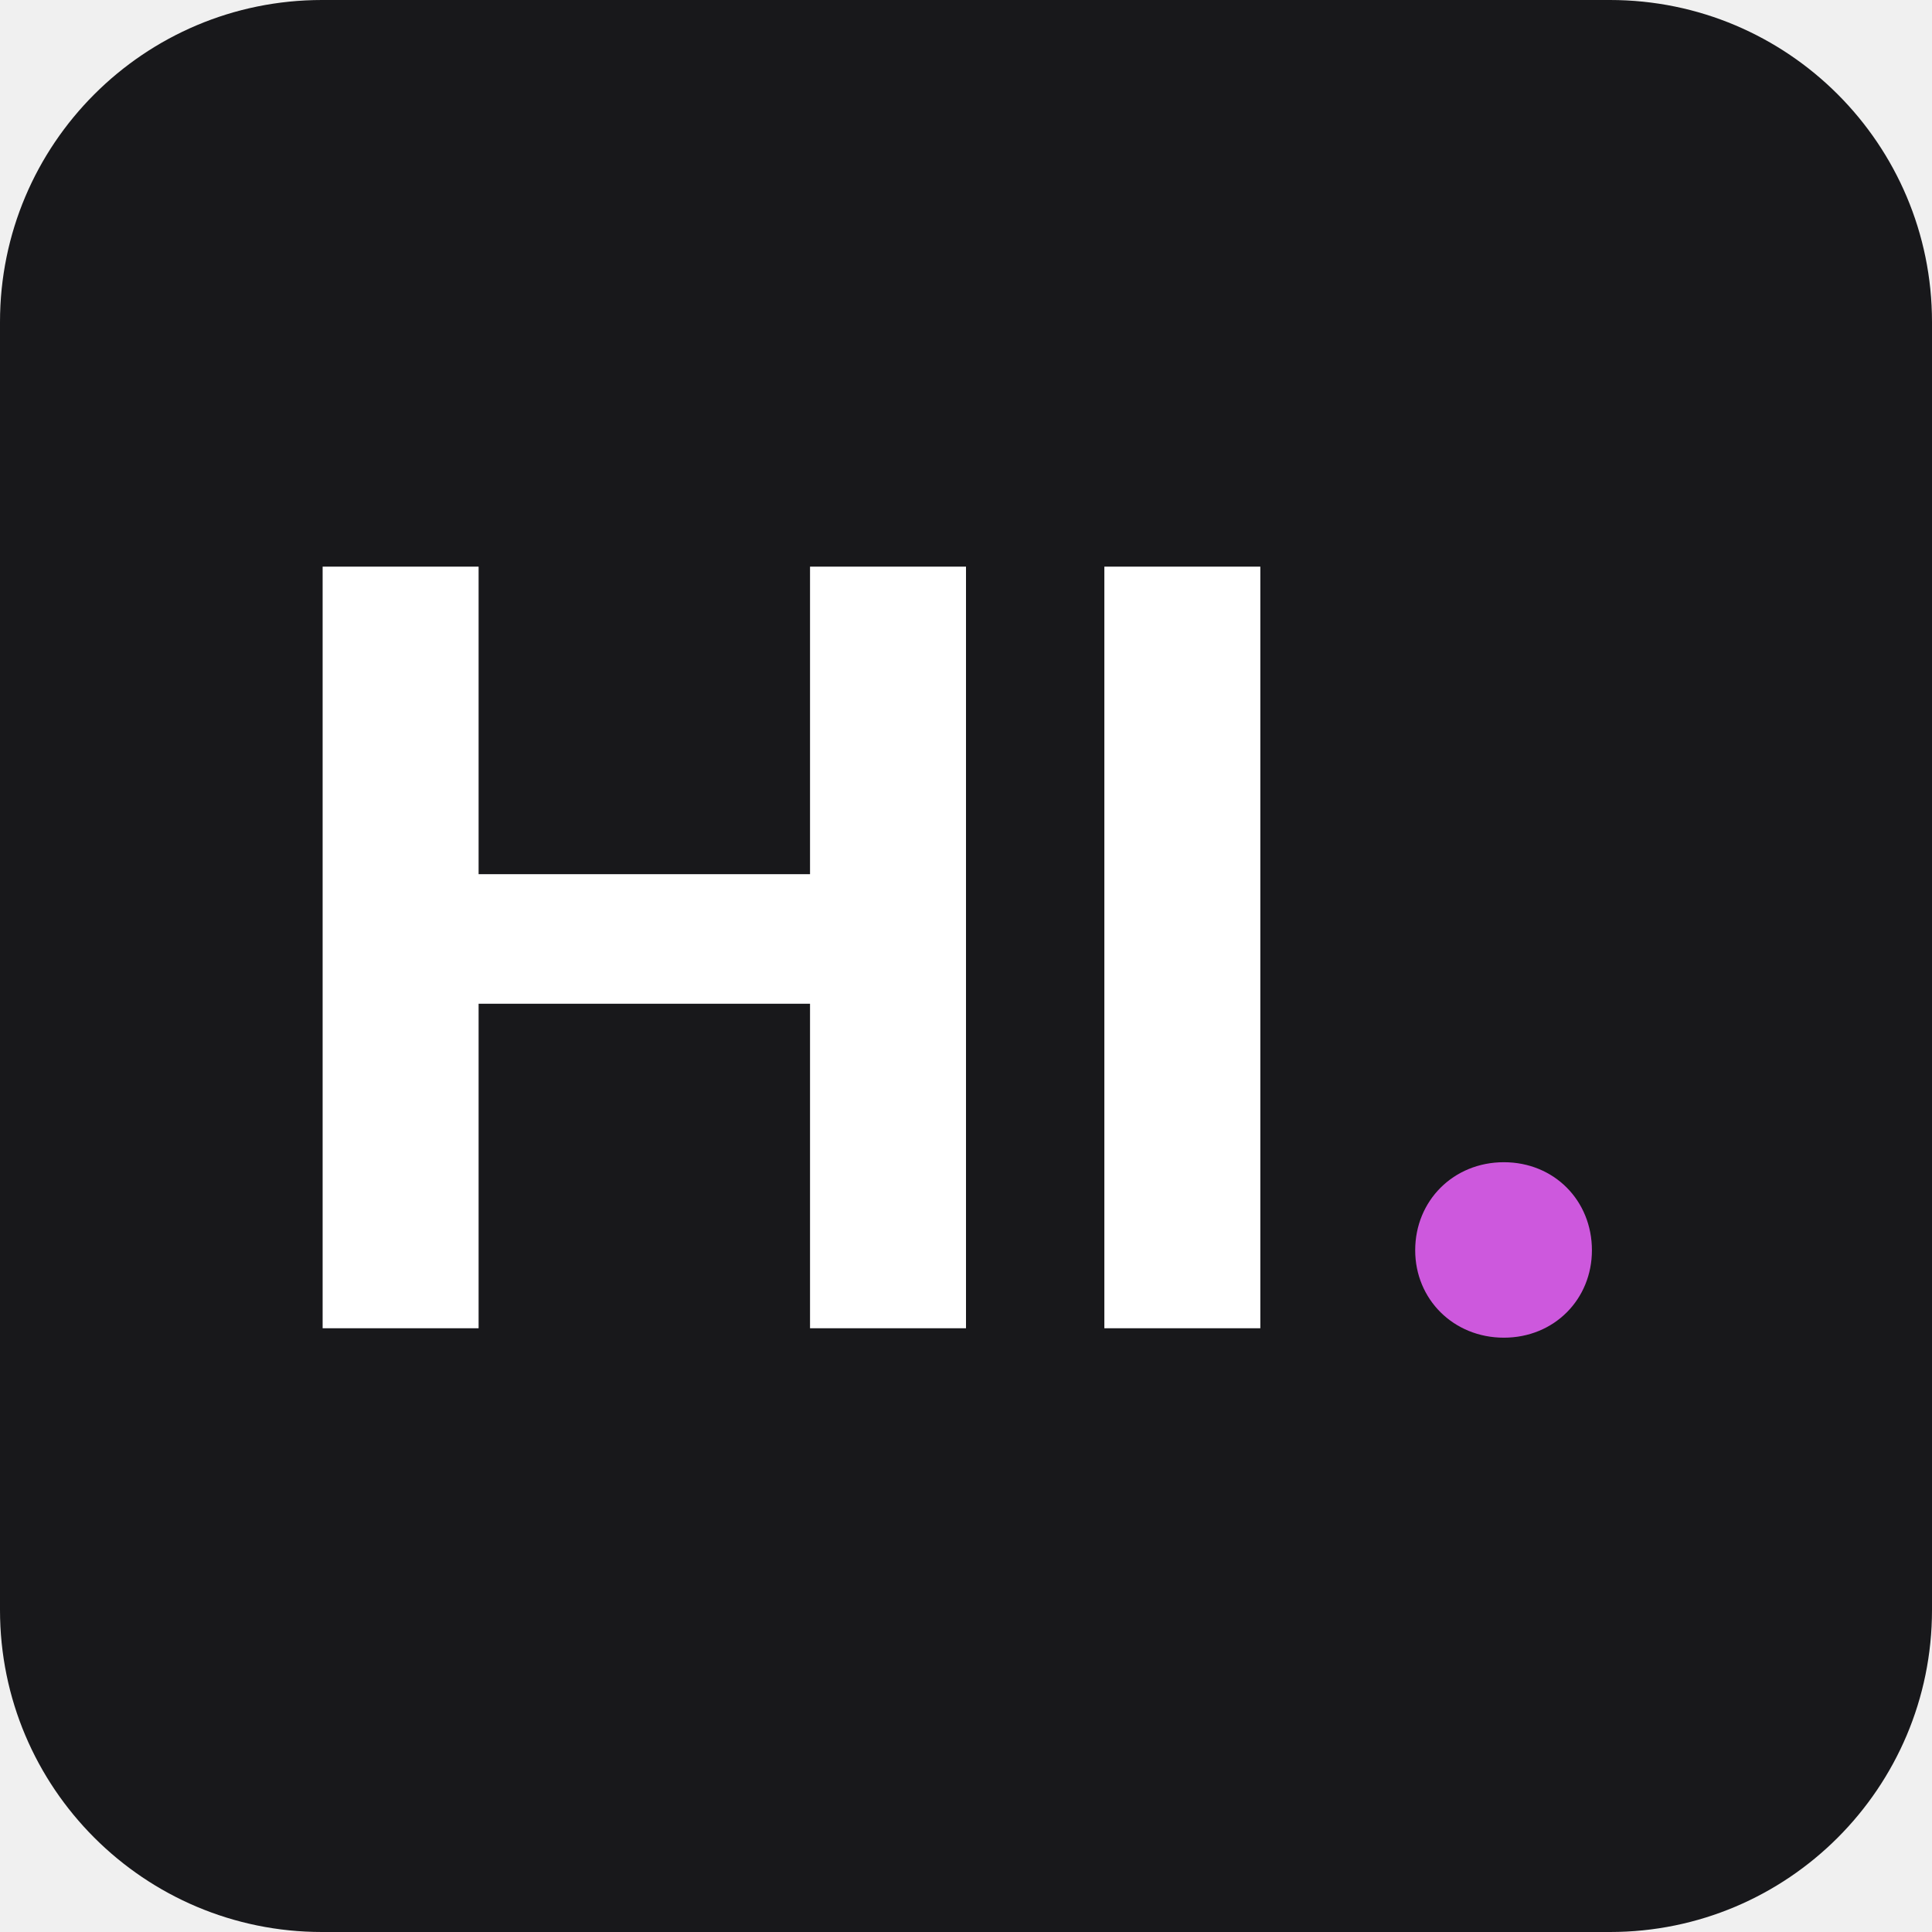
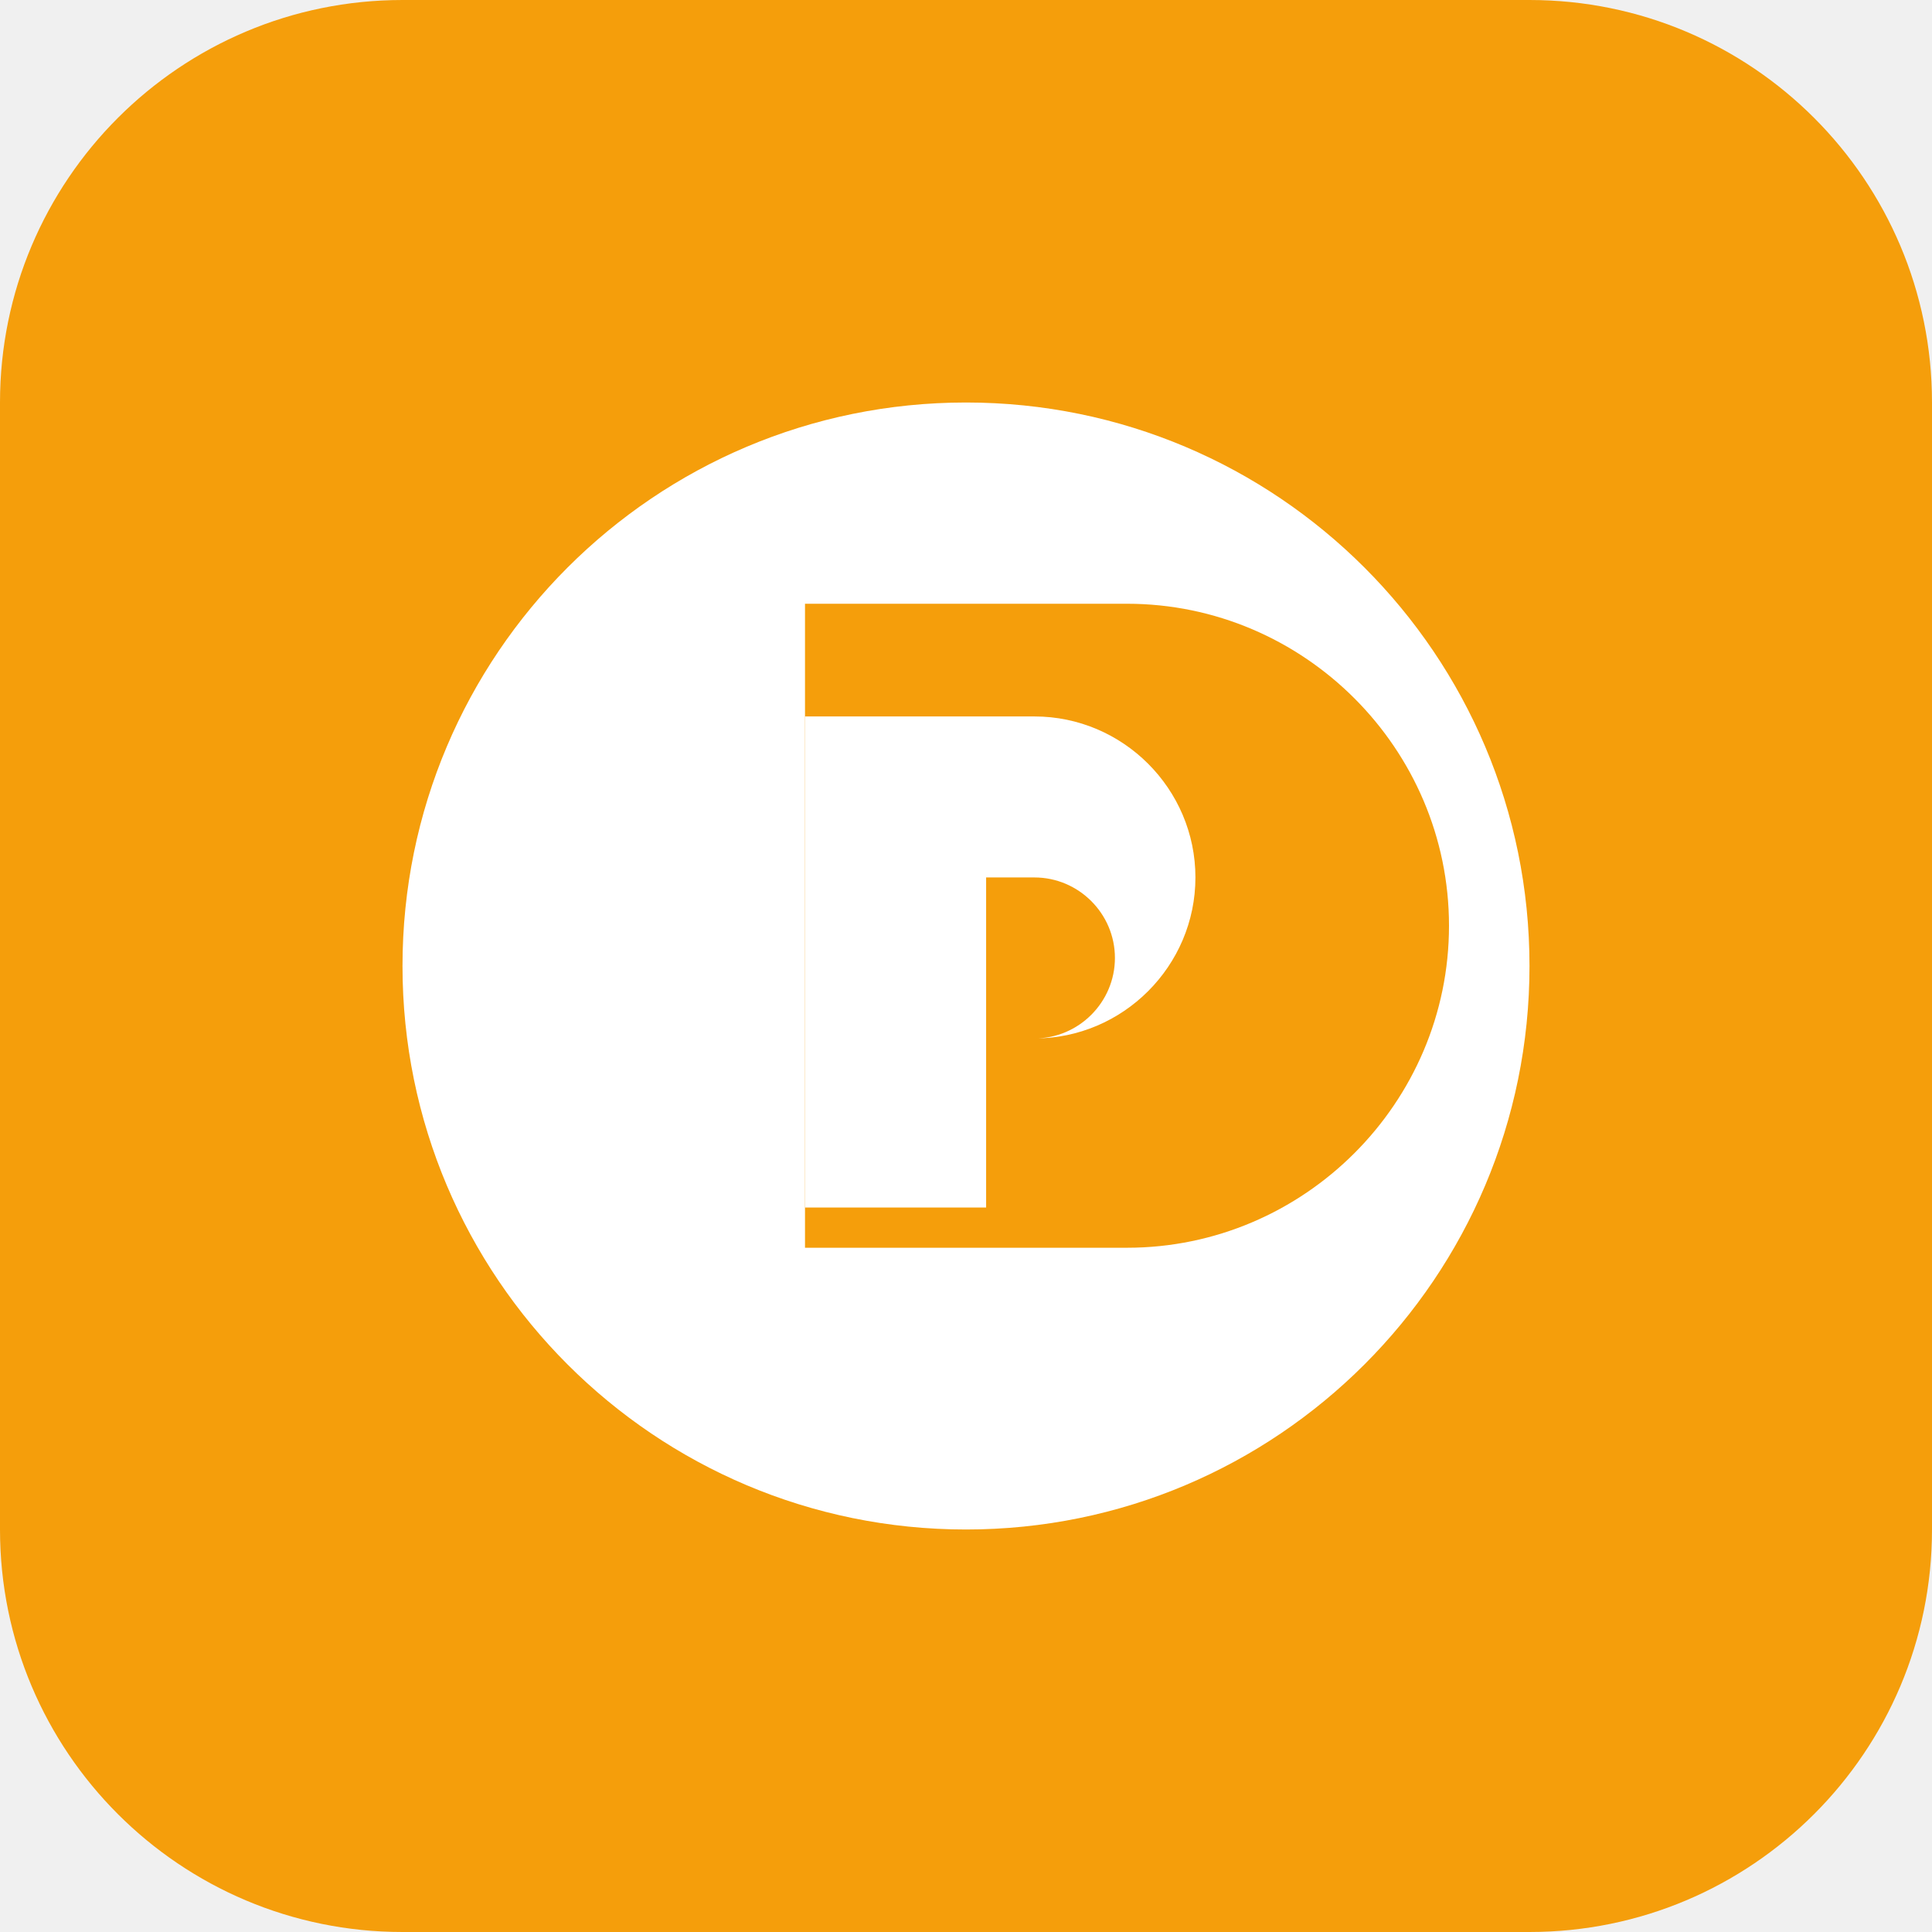
<svg xmlns="http://www.w3.org/2000/svg" width="48" height="48" viewBox="0 0 48 48">
-   <rect width="48" height="48" rx="8" fill="#18181b" />
-   <text x="24" y="33" font-family="system-ui, -apple-system, sans-serif" font-size="26" font-weight="700" fill="#ffffff" text-anchor="middle">HI<tspan fill="#cd58dd">.</tspan>
-   </text>
+   <rect width="48" height="48" rx="10" fill="#f59e0b" />
+   <circle cx="24" cy="24" r="14" fill="#ffffff" />
+   <path d="M20 15h8c4.4 0 8 3.6 8 8s-3.6 8-8 8h-8z" fill="#f59e0b" />
+   <path d="M20 18v12h4.5v-4.2h1.2c2.2 0 4-1.8 4-4s-1.8-4-4-4h-5.7zm4.5 3.8h1.2c1.1 0 2 .9 2 2s-.9 2-2 2h-1.2v-4z" fill="#ffffff" />
</svg>
